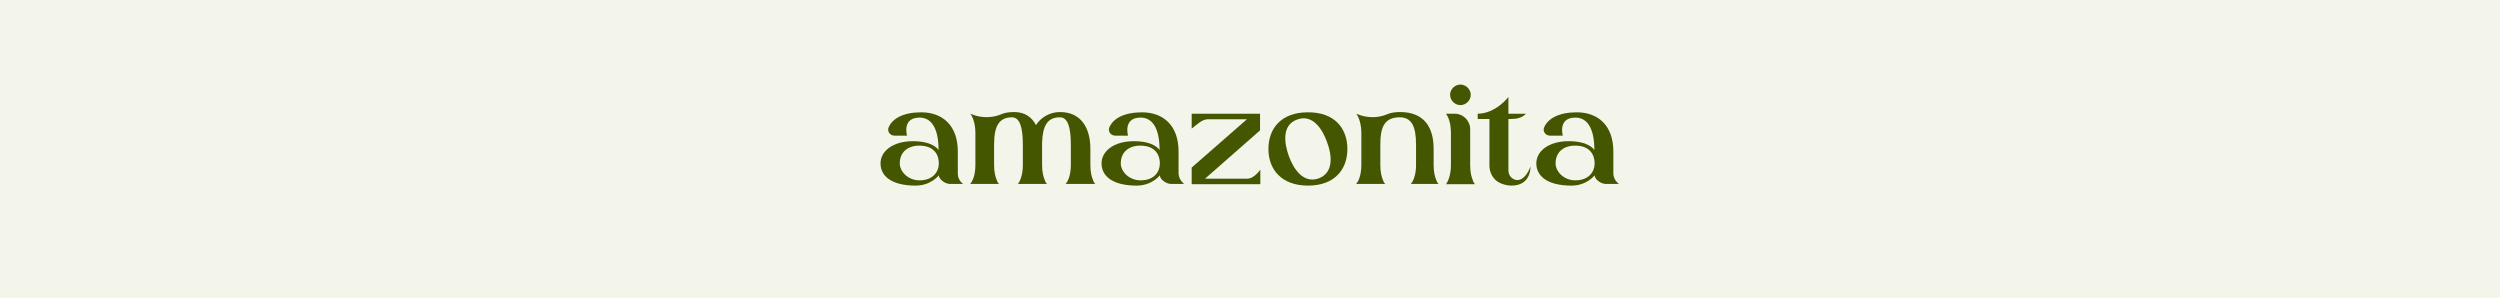
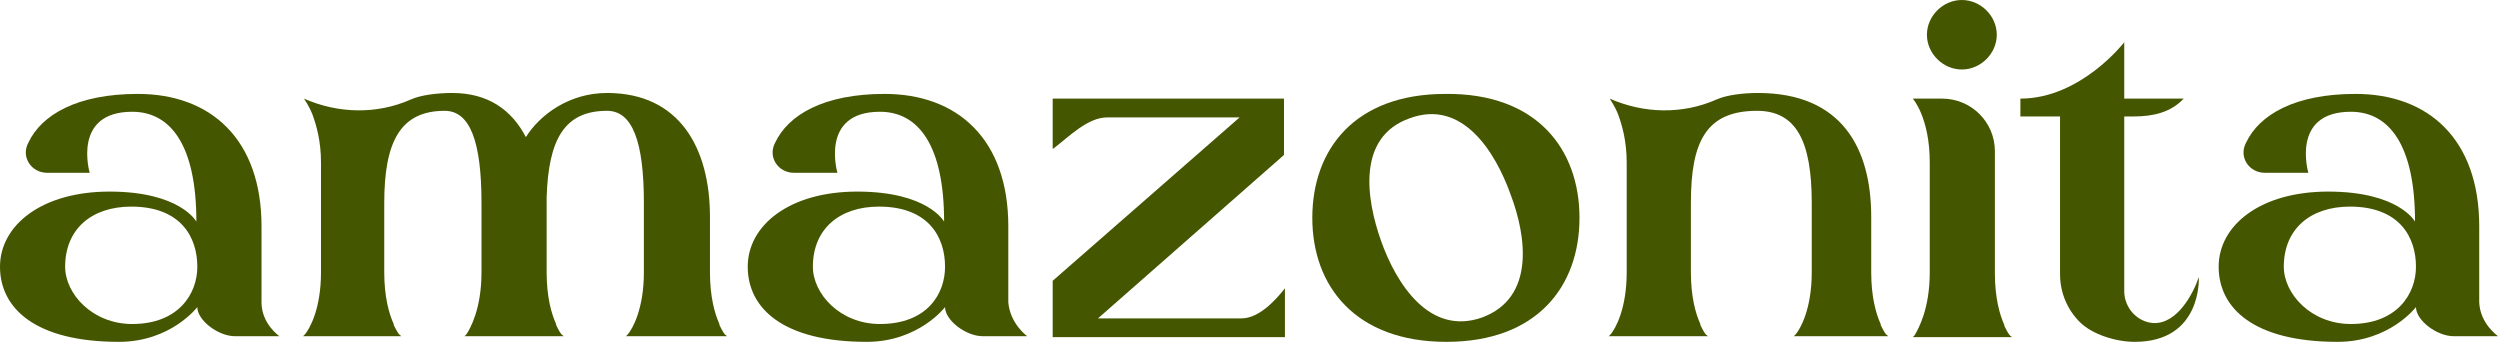
- <svg xmlns="http://www.w3.org/2000/svg" width="1360" height="162" viewBox="0 0 1360 162" fill="none">
-   <rect width="1360" height="162" fill="#F3F5EB" />
-   <path d="M523.936 100.063H516.801C514.069 100.063 510.729 97.496 510.729 95.381C510.729 95.381 506.478 100.969 498.128 100.969C484.617 100.969 479 95.532 479 88.888C479 82.243 485.68 76.807 496.61 76.807C507.996 76.807 510.577 81.639 510.577 81.639C510.577 69.407 506.478 63.971 500.254 63.971C490.538 63.971 493.422 73.786 493.422 73.786H486.591C484.01 73.786 482.34 71.219 483.554 68.954C485.68 64.424 491.449 61.101 501.165 61.101C512.854 61.101 521.052 68.35 521.052 82.394V94.626C521.052 98.1 523.936 100.063 523.936 100.063ZM510.729 88.888C510.729 84.206 508.148 79.223 500.102 79.223C493.726 79.223 489.475 82.847 489.475 88.888C489.475 93.267 493.878 98.1 500.254 98.1C507.693 98.1 510.729 93.267 510.729 88.888Z" fill="#455600" />
-   <path d="M582.536 89.794V78.619C582.536 68.803 580.714 63.82 576.616 63.82C569.784 63.82 567.203 68.35 566.9 77.713V89.794C566.9 93.72 567.659 96.438 568.418 98.1V98.251C568.873 99.157 569.177 99.761 569.48 99.912L569.632 100.063H553.692L553.995 99.761C554.603 98.855 556.424 95.683 556.424 89.794V78.619C556.424 68.803 554.603 63.82 550.504 63.82C543.369 63.82 540.788 68.803 540.788 78.619V89.794C540.788 93.72 541.547 96.438 542.306 98.1V98.251C542.761 99.157 543.065 99.761 543.369 99.912L543.52 100.063H527.732L528.036 99.761C528.795 98.855 530.616 95.683 530.616 89.794V72.125C530.616 68.652 529.857 66.085 529.25 64.424C528.643 62.913 528.036 62.158 527.884 61.856C533.349 64.273 539.573 64.424 545.039 62.007C546.708 61.252 549.441 60.95 551.718 60.95C557.487 60.95 561.282 63.669 563.56 68.048C565.837 64.424 570.543 60.95 576.616 60.95C588.305 60.95 593.163 69.86 593.163 80.884V89.794C593.163 93.72 593.922 96.438 594.681 98.1V98.251C595.137 99.157 595.44 99.761 595.744 99.912L595.896 100.063H579.652L579.955 99.761C580.714 98.855 582.536 95.683 582.536 89.794Z" fill="#455600" />
-   <path d="M644.172 100.063H637.037C634.304 100.063 630.964 97.496 630.964 95.381C630.964 95.381 626.713 100.969 618.364 100.969C604.852 100.969 599.235 95.532 599.235 88.888C599.235 82.243 605.915 76.807 616.846 76.807C628.232 76.807 630.812 81.639 630.812 81.639C630.812 69.407 626.713 63.971 620.489 63.971C610.773 63.971 613.658 73.786 613.658 73.786H606.674C604.093 73.786 602.423 71.219 603.638 68.954C605.763 64.424 611.532 61.101 621.248 61.101C632.938 61.101 641.136 68.35 641.136 82.394V94.626C641.439 98.1 644.172 100.063 644.172 100.063ZM630.964 88.888C630.964 84.206 628.383 79.223 620.337 79.223C613.961 79.223 609.71 82.847 609.71 88.888C609.71 93.267 614.113 98.1 620.489 98.1C628.08 98.1 630.964 93.267 630.964 88.888Z" fill="#455600" />
-   <path d="M685.617 92.361V100.214H648.271V91.153L678.33 64.877H657.076C653.888 64.877 651.004 67.897 648.423 69.86C648.271 70.011 648.271 69.86 648.271 69.709V61.856H685.465V70.917L655.558 97.194H678.633C681.366 97.194 683.947 94.475 685.617 92.361Z" fill="#455600" />
-   <path d="M732.982 81.035C732.982 92.059 726.15 100.969 711.576 100.969C697.002 100.969 690.019 92.059 690.019 81.035C690.019 70.011 696.851 61.101 711.425 61.101C726.15 60.95 732.982 70.011 732.982 81.035ZM721.9 77.26C719.471 70.464 714.157 61.856 705.656 65.028C697.154 68.048 698.672 78.015 701.101 84.81C703.53 91.606 708.844 100.063 717.345 97.043C725.847 93.871 724.48 84.055 721.9 77.26Z" fill="#455600" />
-   <path d="M770.328 89.794V78.619C770.328 68.803 767.899 63.82 761.523 63.82C753.325 63.82 750.896 68.803 750.896 78.619V89.794C750.896 93.72 751.655 96.438 752.414 98.1V98.251C752.869 99.157 753.173 99.761 753.476 99.912L753.628 100.063H737.688L737.992 99.761C738.751 98.855 740.572 95.683 740.572 89.794V72.125C740.572 68.652 739.813 66.085 739.206 64.424C738.599 62.913 737.992 62.158 737.84 61.856C743.305 64.273 749.529 64.424 754.995 62.007C756.665 61.252 759.397 60.95 761.674 60.95C775.186 60.95 779.892 69.86 779.892 80.884V89.794C779.892 93.72 780.651 96.438 781.41 98.1V98.251C781.865 99.157 782.169 99.761 782.473 99.912L782.624 100.063H767.443L767.747 99.761C768.506 98.855 770.328 95.683 770.328 89.794Z" fill="#455600" />
-   <path d="M789.304 89.794V72.125C789.304 64.877 786.572 61.856 786.572 61.856H791.278C795.984 61.856 799.779 65.632 799.779 70.313V89.945C799.779 93.871 800.538 96.59 801.298 98.251V98.402C801.753 99.308 802.057 99.912 802.36 100.063L802.512 100.214H786.572L786.875 99.912C787.483 98.855 789.304 95.683 789.304 89.794ZM788.849 51.587C788.849 48.567 791.43 46 794.466 46C797.502 46 800.083 48.567 800.083 51.587C800.083 54.608 797.502 57.175 794.466 57.175C791.43 57.175 788.849 54.608 788.849 51.587Z" fill="#455600" />
-   <path d="M822.248 100.969C819.211 100.969 815.416 99.761 813.443 97.798C811.469 95.834 810.255 93.116 810.255 90.096V64.726H803.878V61.856C813.594 61.856 820.578 52.796 820.578 52.796V61.856H830.142C828.017 64.122 825.132 64.726 822.096 64.726H820.578V92.814C820.578 95.532 822.703 97.798 825.284 97.949C829.079 98.1 831.66 93.267 832.571 90.549C832.571 90.549 833.178 100.969 822.248 100.969Z" fill="#455600" />
-   <path d="M880.695 100.063H873.56C870.827 100.063 867.488 97.496 867.488 95.381C867.488 95.381 863.237 100.969 854.887 100.969C841.376 100.969 835.759 95.532 835.759 88.888C835.759 82.243 842.439 76.807 853.369 76.807C864.755 76.807 867.336 81.639 867.336 81.639C867.336 69.407 863.237 63.971 857.013 63.971C847.297 63.971 850.181 73.786 850.181 73.786H843.198C840.617 73.786 838.947 71.219 840.161 68.954C842.287 64.424 848.056 61.101 857.772 61.101C869.461 61.101 877.659 68.35 877.659 82.394V94.626C877.811 98.1 880.695 100.063 880.695 100.063ZM867.488 88.888C867.488 84.206 864.907 79.223 856.861 79.223C850.485 79.223 846.234 82.847 846.234 88.888C846.234 93.267 850.636 98.1 857.013 98.1C864.451 98.1 867.488 93.267 867.488 88.888Z" fill="#455600" />
+ <svg xmlns="http://www.w3.org/2000/svg" width="402" height="55" viewBox="0 0 402 55" fill="none">
+   <path d="M44.936 54.063H37.801C35.069 54.063 31.729 51.495 31.729 49.381C31.729 49.381 27.478 54.969 19.128 54.969C5.617 54.969 0 49.532 0 42.888C0 36.243 6.68 30.807 17.61 30.807C28.996 30.807 31.577 35.639 31.577 35.639C31.577 23.407 27.478 17.971 21.254 17.971C11.538 17.971 14.422 27.786 14.422 27.786H7.591C5.01 27.786 3.34 25.219 4.554 22.954C6.68 18.424 12.449 15.101 22.165 15.101C33.854 15.101 42.052 22.35 42.052 36.394V48.626C42.052 52.1 44.936 54.063 44.936 54.063ZM31.729 42.888C31.729 38.206 29.148 33.223 21.102 33.223C14.726 33.223 10.475 36.847 10.475 42.888C10.475 47.267 14.878 52.1 21.254 52.1C28.692 52.1 31.729 47.267 31.729 42.888Z" fill="#455600" />
+   <path d="M103.536 43.794V32.619C103.536 22.803 101.714 17.82 97.615 17.82C90.784 17.82 88.203 22.35 87.9 31.713V43.794C87.9 47.72 88.659 50.438 89.418 52.1V52.251C89.873 53.157 90.177 53.761 90.48 53.912L90.632 54.063H74.692L74.996 53.761C75.603 52.855 77.424 49.683 77.424 43.794V32.619C77.424 22.803 75.603 17.82 71.504 17.82C64.369 17.82 61.788 22.803 61.788 32.619V43.794C61.788 47.72 62.547 50.438 63.306 52.1V52.251C63.761 53.157 64.065 53.761 64.369 53.912L64.52 54.063H48.732L49.036 53.761C49.795 52.855 51.616 49.683 51.616 43.794V26.125C51.616 22.652 50.857 20.085 50.25 18.424C49.643 16.913 49.036 16.158 48.884 15.856C54.349 18.273 60.573 18.424 66.038 16.007C67.709 15.252 70.441 14.95 72.718 14.95C78.487 14.95 82.282 17.669 84.56 22.048C86.837 18.424 91.543 14.95 97.615 14.95C109.305 14.95 114.163 23.86 114.163 34.884V43.794C114.163 47.72 114.922 50.438 115.681 52.1V52.251C116.137 53.157 116.44 53.761 116.744 53.912L116.896 54.063H100.652L100.955 53.761C101.714 52.855 103.536 49.683 103.536 43.794Z" fill="#455600" />
+   <path d="M165.172 54.063H158.037C155.304 54.063 151.964 51.495 151.964 49.381C151.964 49.381 147.713 54.969 139.364 54.969C125.852 54.969 120.235 49.532 120.235 42.888C120.235 36.243 126.915 30.807 137.846 30.807C149.232 30.807 151.812 35.639 151.812 35.639C151.812 23.407 147.713 17.971 141.489 17.971C131.773 17.971 134.658 27.786 134.658 27.786H127.674C125.093 27.786 123.423 25.219 124.638 22.954C126.763 18.424 132.532 15.101 142.248 15.101C153.938 15.101 162.136 22.35 162.136 36.394V48.626C162.439 52.1 165.172 54.063 165.172 54.063ZM151.964 42.888C151.964 38.206 149.383 33.223 141.337 33.223C134.961 33.223 130.71 36.847 130.71 42.888C130.71 47.267 135.113 52.1 141.489 52.1C149.08 52.1 151.964 47.267 151.964 42.888Z" fill="#455600" />
+   <path d="M206.617 46.361V54.214H169.271V45.153L199.33 18.877H178.076C174.888 18.877 172.004 21.897 169.423 23.86C169.271 24.011 169.271 23.86 169.271 23.709V15.856H206.465V24.917L176.558 51.194H199.633C202.366 51.194 204.947 48.475 206.617 46.361Z" fill="#455600" />
+   <path d="M253.982 35.035C253.982 46.059 247.15 54.969 232.576 54.969C218.002 54.969 211.019 46.059 211.019 35.035C211.019 24.011 217.851 15.101 232.425 15.101C247.15 14.95 253.982 24.011 253.982 35.035ZM242.9 31.26C240.471 24.464 235.157 15.856 226.656 19.028C218.154 22.048 219.672 32.015 222.101 38.81C224.53 45.606 229.844 54.063 238.345 51.042C246.847 47.871 245.48 38.055 242.9 31.26Z" fill="#455600" />
+   <path d="M291.328 43.794V32.619C291.328 22.803 288.899 17.82 282.523 17.82C274.325 17.82 271.896 22.803 271.896 32.619V43.794C271.896 47.72 272.655 50.438 273.414 52.1V52.251C273.869 53.157 274.173 53.761 274.476 53.912L274.628 54.063H258.688L258.992 53.761C259.751 52.855 261.572 49.683 261.572 43.794V26.125C261.572 22.652 260.813 20.085 260.206 18.424C259.599 16.913 258.992 16.158 258.84 15.856C264.305 18.273 270.529 18.424 275.995 16.007C277.665 15.252 280.397 14.95 282.674 14.95C296.186 14.95 300.892 23.86 300.892 34.884V43.794C300.892 47.72 301.651 50.438 302.41 52.1V52.251C302.865 53.157 303.169 53.761 303.473 53.912L303.624 54.063H288.443L288.747 53.761C289.506 52.855 291.328 49.683 291.328 43.794Z" fill="#455600" />
+   <path d="M310.304 43.794V26.125C310.304 18.877 307.572 15.856 307.572 15.856H312.278C316.984 15.856 320.779 19.632 320.779 24.313V43.945C320.779 47.871 321.538 50.59 322.298 52.251V52.402C322.753 53.308 323.057 53.912 323.36 54.063L323.512 54.214H307.572L307.875 53.912C308.483 52.855 310.304 49.683 310.304 43.794ZM309.849 5.587C309.849 2.567 312.43 0 315.466 0C318.502 0 321.083 2.567 321.083 5.587C321.083 8.608 318.502 11.175 315.466 11.175C312.43 11.175 309.849 8.608 309.849 5.587Z" fill="#455600" />
+   <path d="M343.248 54.969C340.211 54.969 336.416 53.761 334.443 51.798C332.469 49.834 331.255 47.116 331.255 44.096V18.726H324.878V15.857C334.594 15.857 341.578 6.796 341.578 6.796V15.857H351.142C349.017 18.122 346.132 18.726 343.096 18.726H341.578V46.814C341.578 49.532 343.703 51.798 346.284 51.949C350.079 52.1 352.66 47.267 353.571 44.549C353.571 44.549 354.178 54.969 343.248 54.969Z" fill="#455600" />
+   <path d="M401.695 54.063H394.56C391.827 54.063 388.488 51.495 388.488 49.381C388.488 49.381 384.237 54.969 375.887 54.969C362.376 54.969 356.759 49.532 356.759 42.888C356.759 36.243 363.439 30.807 374.369 30.807C385.755 30.807 388.336 35.639 388.336 35.639C388.336 23.407 384.237 17.971 378.013 17.971C368.297 17.971 371.181 27.786 371.181 27.786H364.198C361.617 27.786 359.947 25.219 361.161 22.954C363.287 18.424 369.056 15.101 378.772 15.101C390.461 15.101 398.659 22.35 398.659 36.394V48.626C398.811 52.1 401.695 54.063 401.695 54.063ZM388.488 42.888C388.488 38.206 385.907 33.223 377.861 33.223C371.485 33.223 367.234 36.847 367.234 42.888C367.234 47.267 371.636 52.1 378.013 52.1C385.451 52.1 388.488 47.267 388.488 42.888Z" fill="#455600" />
</svg>
